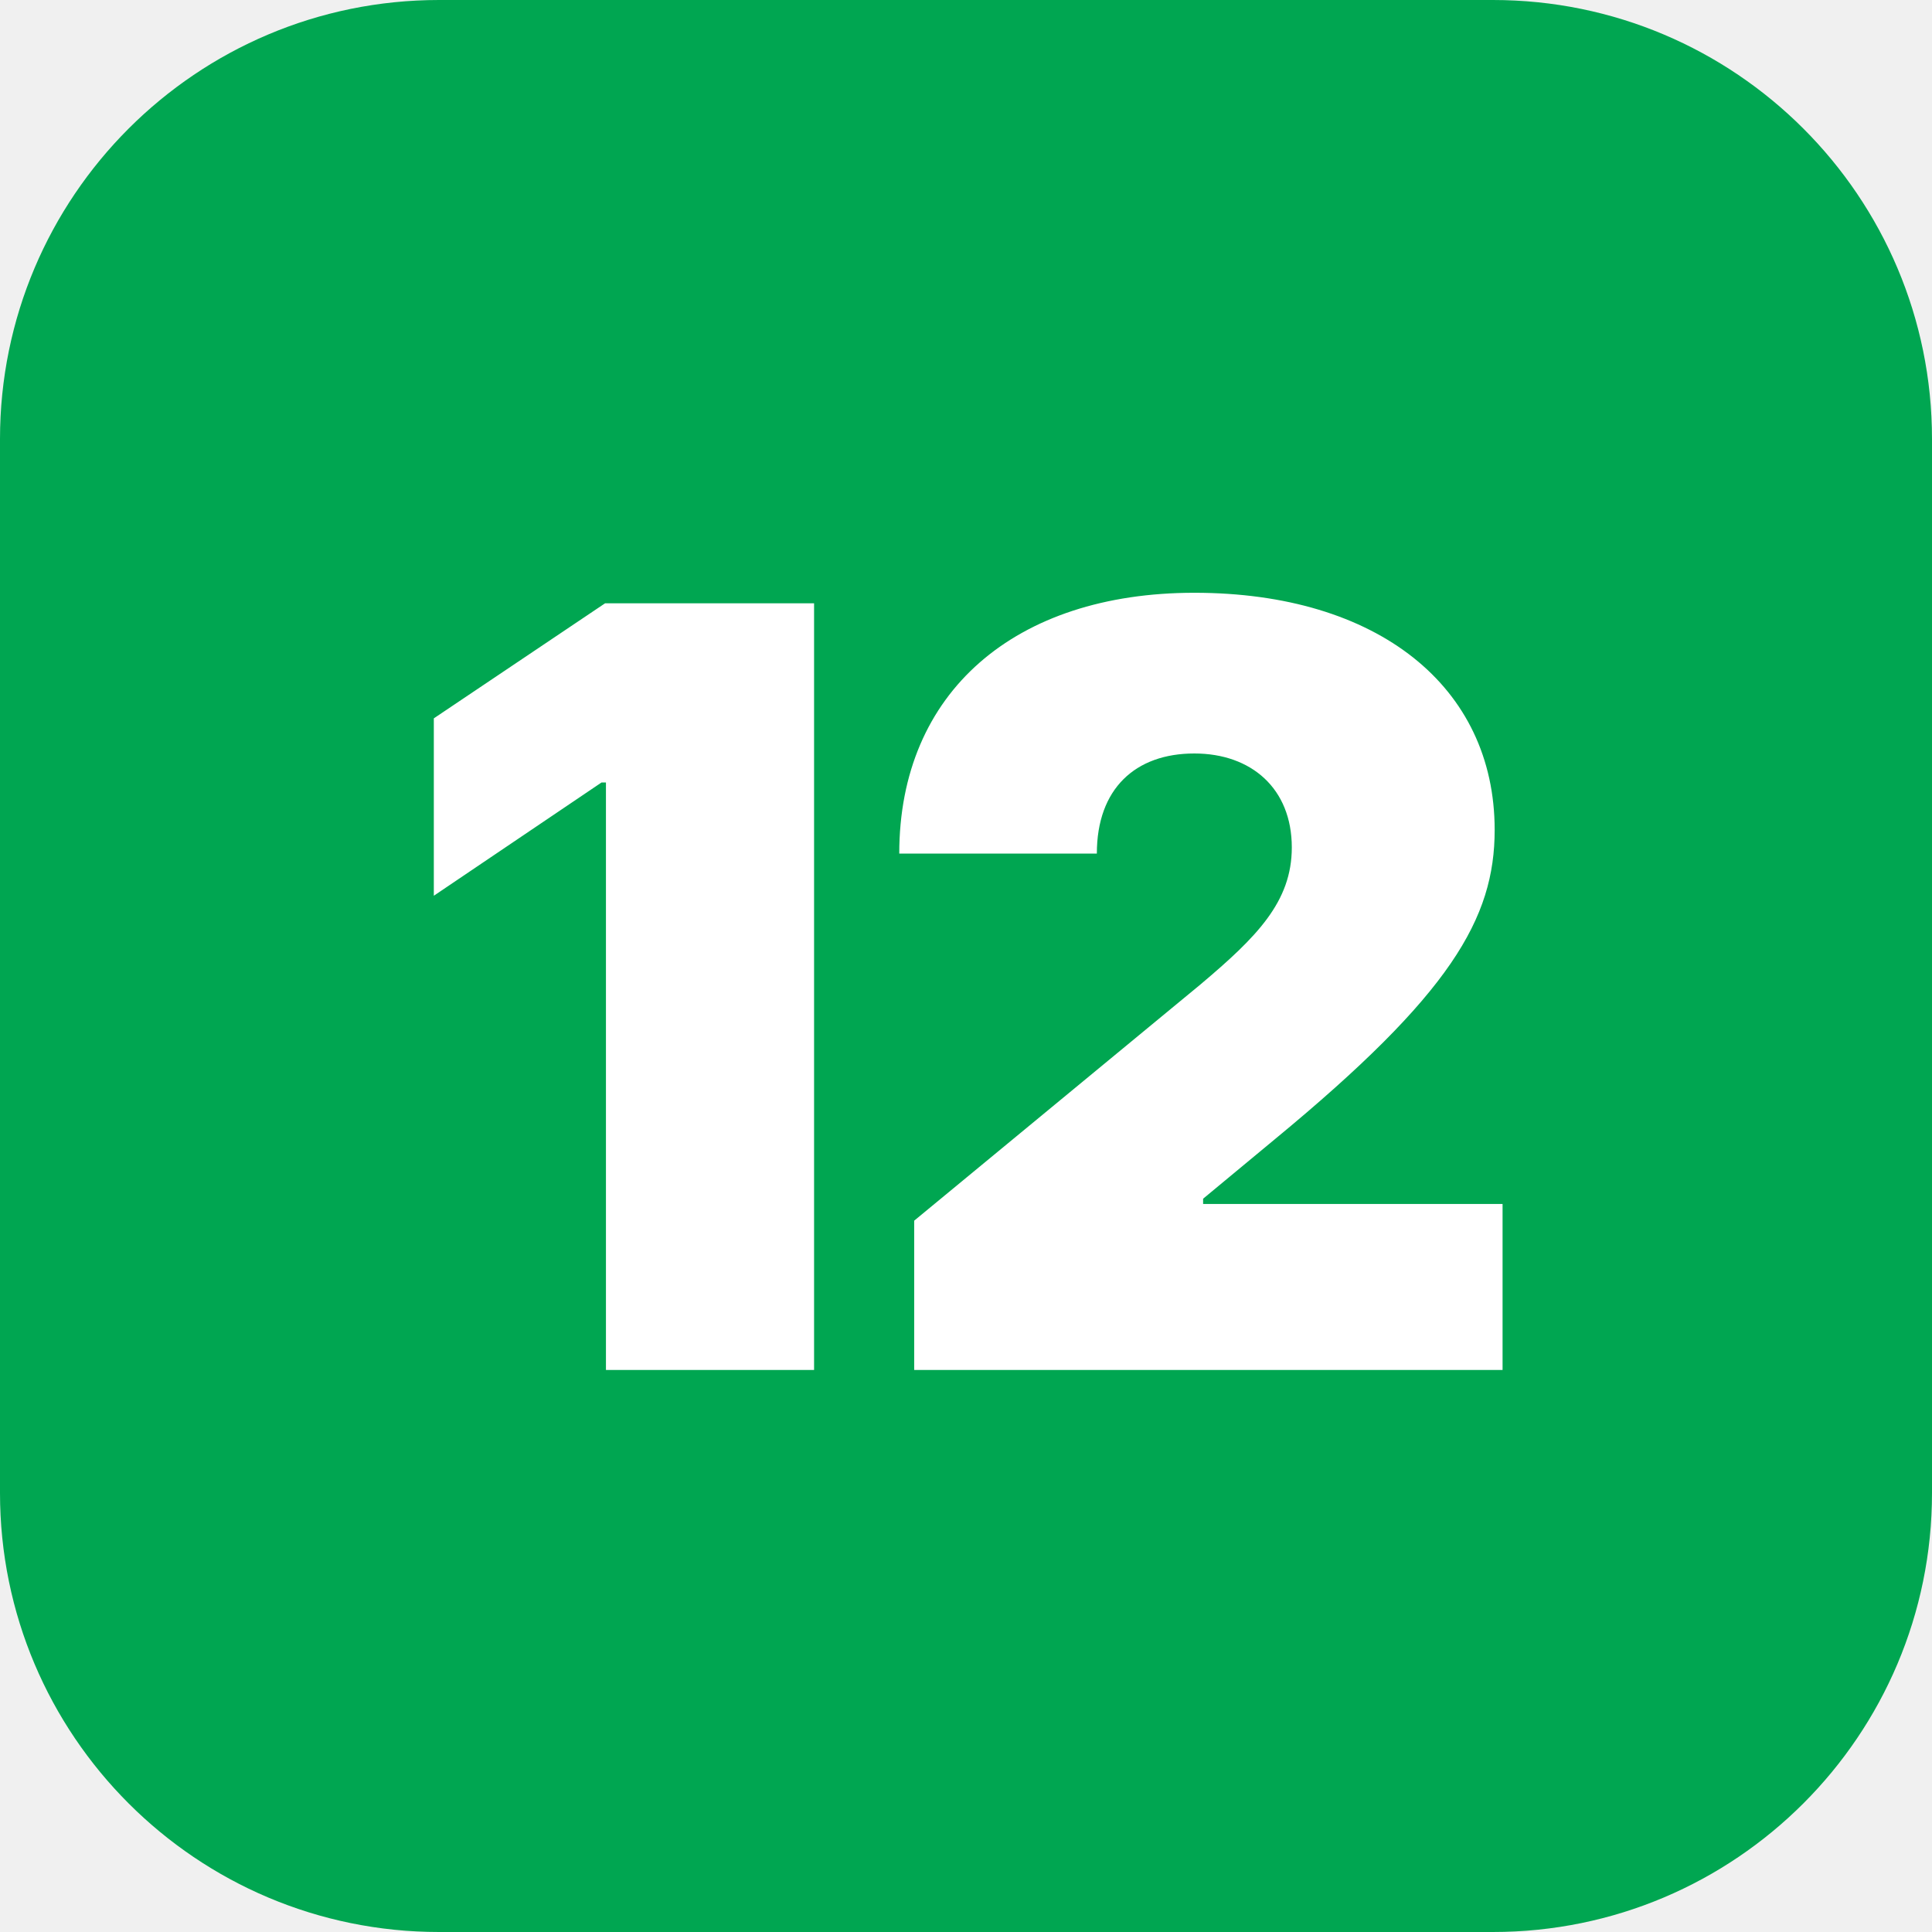
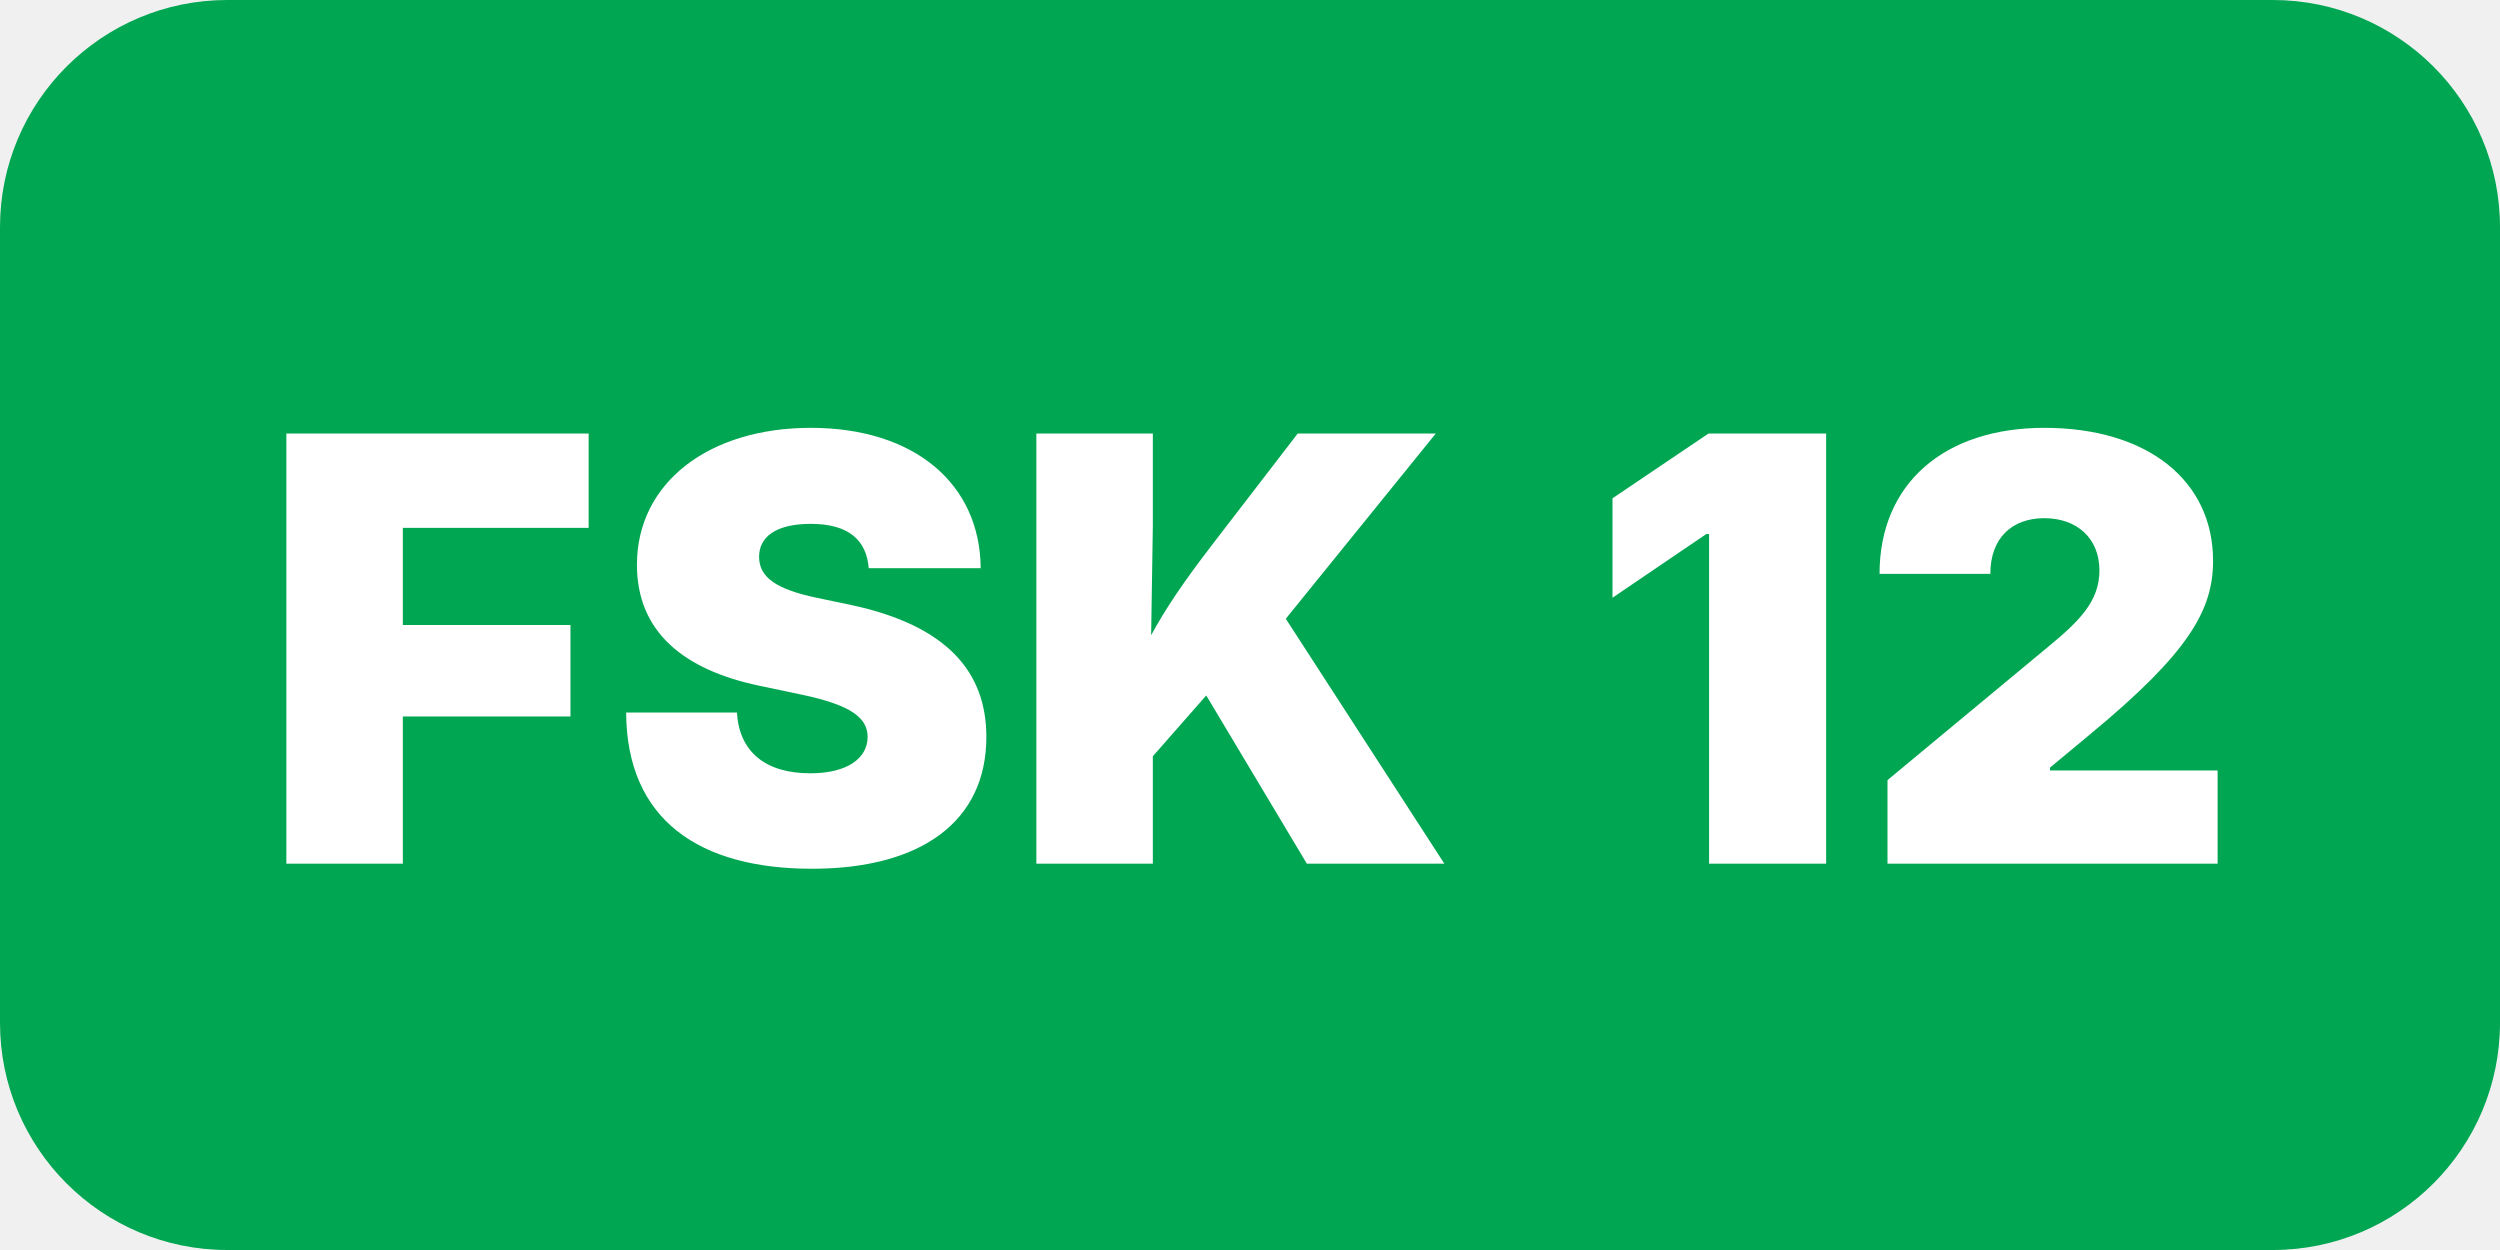
- <svg xmlns="http://www.w3.org/2000/svg" viewBox="0 0 22 22" width="22" height="22">
-   <path d="M5 0H17A5 5 0 0 1 22 5V17A5 5 0 0 1 17 22H5A5 5 0 0 1 0 17V5A5 5 0 0 1 5 0Z" fill="#00A651" />
-   <path d="M9.27 6.87H6.89L4.94 8.18V10.2L6.85 8.91H6.9V15.6H9.27ZM10.41 15.6H17.11V13.71H13.7V13.65L14.52 12.97C16.52 11.32 17.02 10.46 17.02 9.45C17.02 7.82 15.69 6.75 13.6 6.75C11.56 6.75 10.24 7.88 10.24 9.72H12.49C12.49 8.98 12.93 8.58 13.6 8.58C14.25 8.58 14.71 8.98 14.71 9.65C14.71 10.27 14.31 10.67 13.67 11.21L10.41 13.9Z" fill="#FFFFFF" />
+ <svg xmlns="http://www.w3.org/2000/svg" viewBox="0 0 44 22" width="44" height="22">
+   <path d="M4 0H40A4 4 0 0 1 44 4V18A4 4 0 0 1 40 22H4A4 4 0 0 1 0 18V4A4 4 0 0 1 4 0Z" fill="#00A651" />
+   <path d="M5.04 15.2H7.09V12.61H10.04V11H7.09V9.29H10.36V7.63H5.04ZM14.29 15.29C16.21 15.29 17.36 14.46 17.36 12.97C17.36 11.82 16.66 11.01 14.99 10.65L14.37 10.52C13.66 10.37 13.36 10.16 13.36 9.8C13.36 9.46 13.64 9.22 14.27 9.22C14.94 9.22 15.25 9.51 15.29 10H17.26C17.25 8.52 16.1 7.53 14.27 7.53C12.47 7.53 11.21 8.5 11.21 9.94C11.21 11.12 12.03 11.79 13.37 12.07L14.13 12.23C14.97 12.41 15.27 12.63 15.27 12.97C15.27 13.34 14.92 13.61 14.26 13.61C13.47 13.61 13.01 13.23 12.97 12.54H11.02C11.03 14.44 12.32 15.29 14.29 15.29ZM18.24 15.2H20.29V13.31L21.23 12.24L23 15.2H25.42L22.63 10.89L25.27 7.63H22.84L21.34 9.58C20.84 10.23 20.52 10.7 20.26 11.18L20.29 9.26V7.63H18.24ZM32.14 7.63H30.07L28.38 8.77V10.52L30.03 9.4H30.08V15.2H32.14ZM33.22 15.2H39.03V13.56H36.08V13.51L36.79 12.92C38.52 11.49 38.95 10.74 38.95 9.87C38.95 8.46 37.8 7.53 35.98 7.53C34.22 7.53 33.08 8.51 33.08 10.1H35.03C35.03 9.47 35.41 9.12 35.98 9.12C36.55 9.12 36.95 9.47 36.95 10.04C36.95 10.58 36.6 10.93 36.04 11.39L33.22 13.73Z" fill="#FFFFFF" />
</svg>
